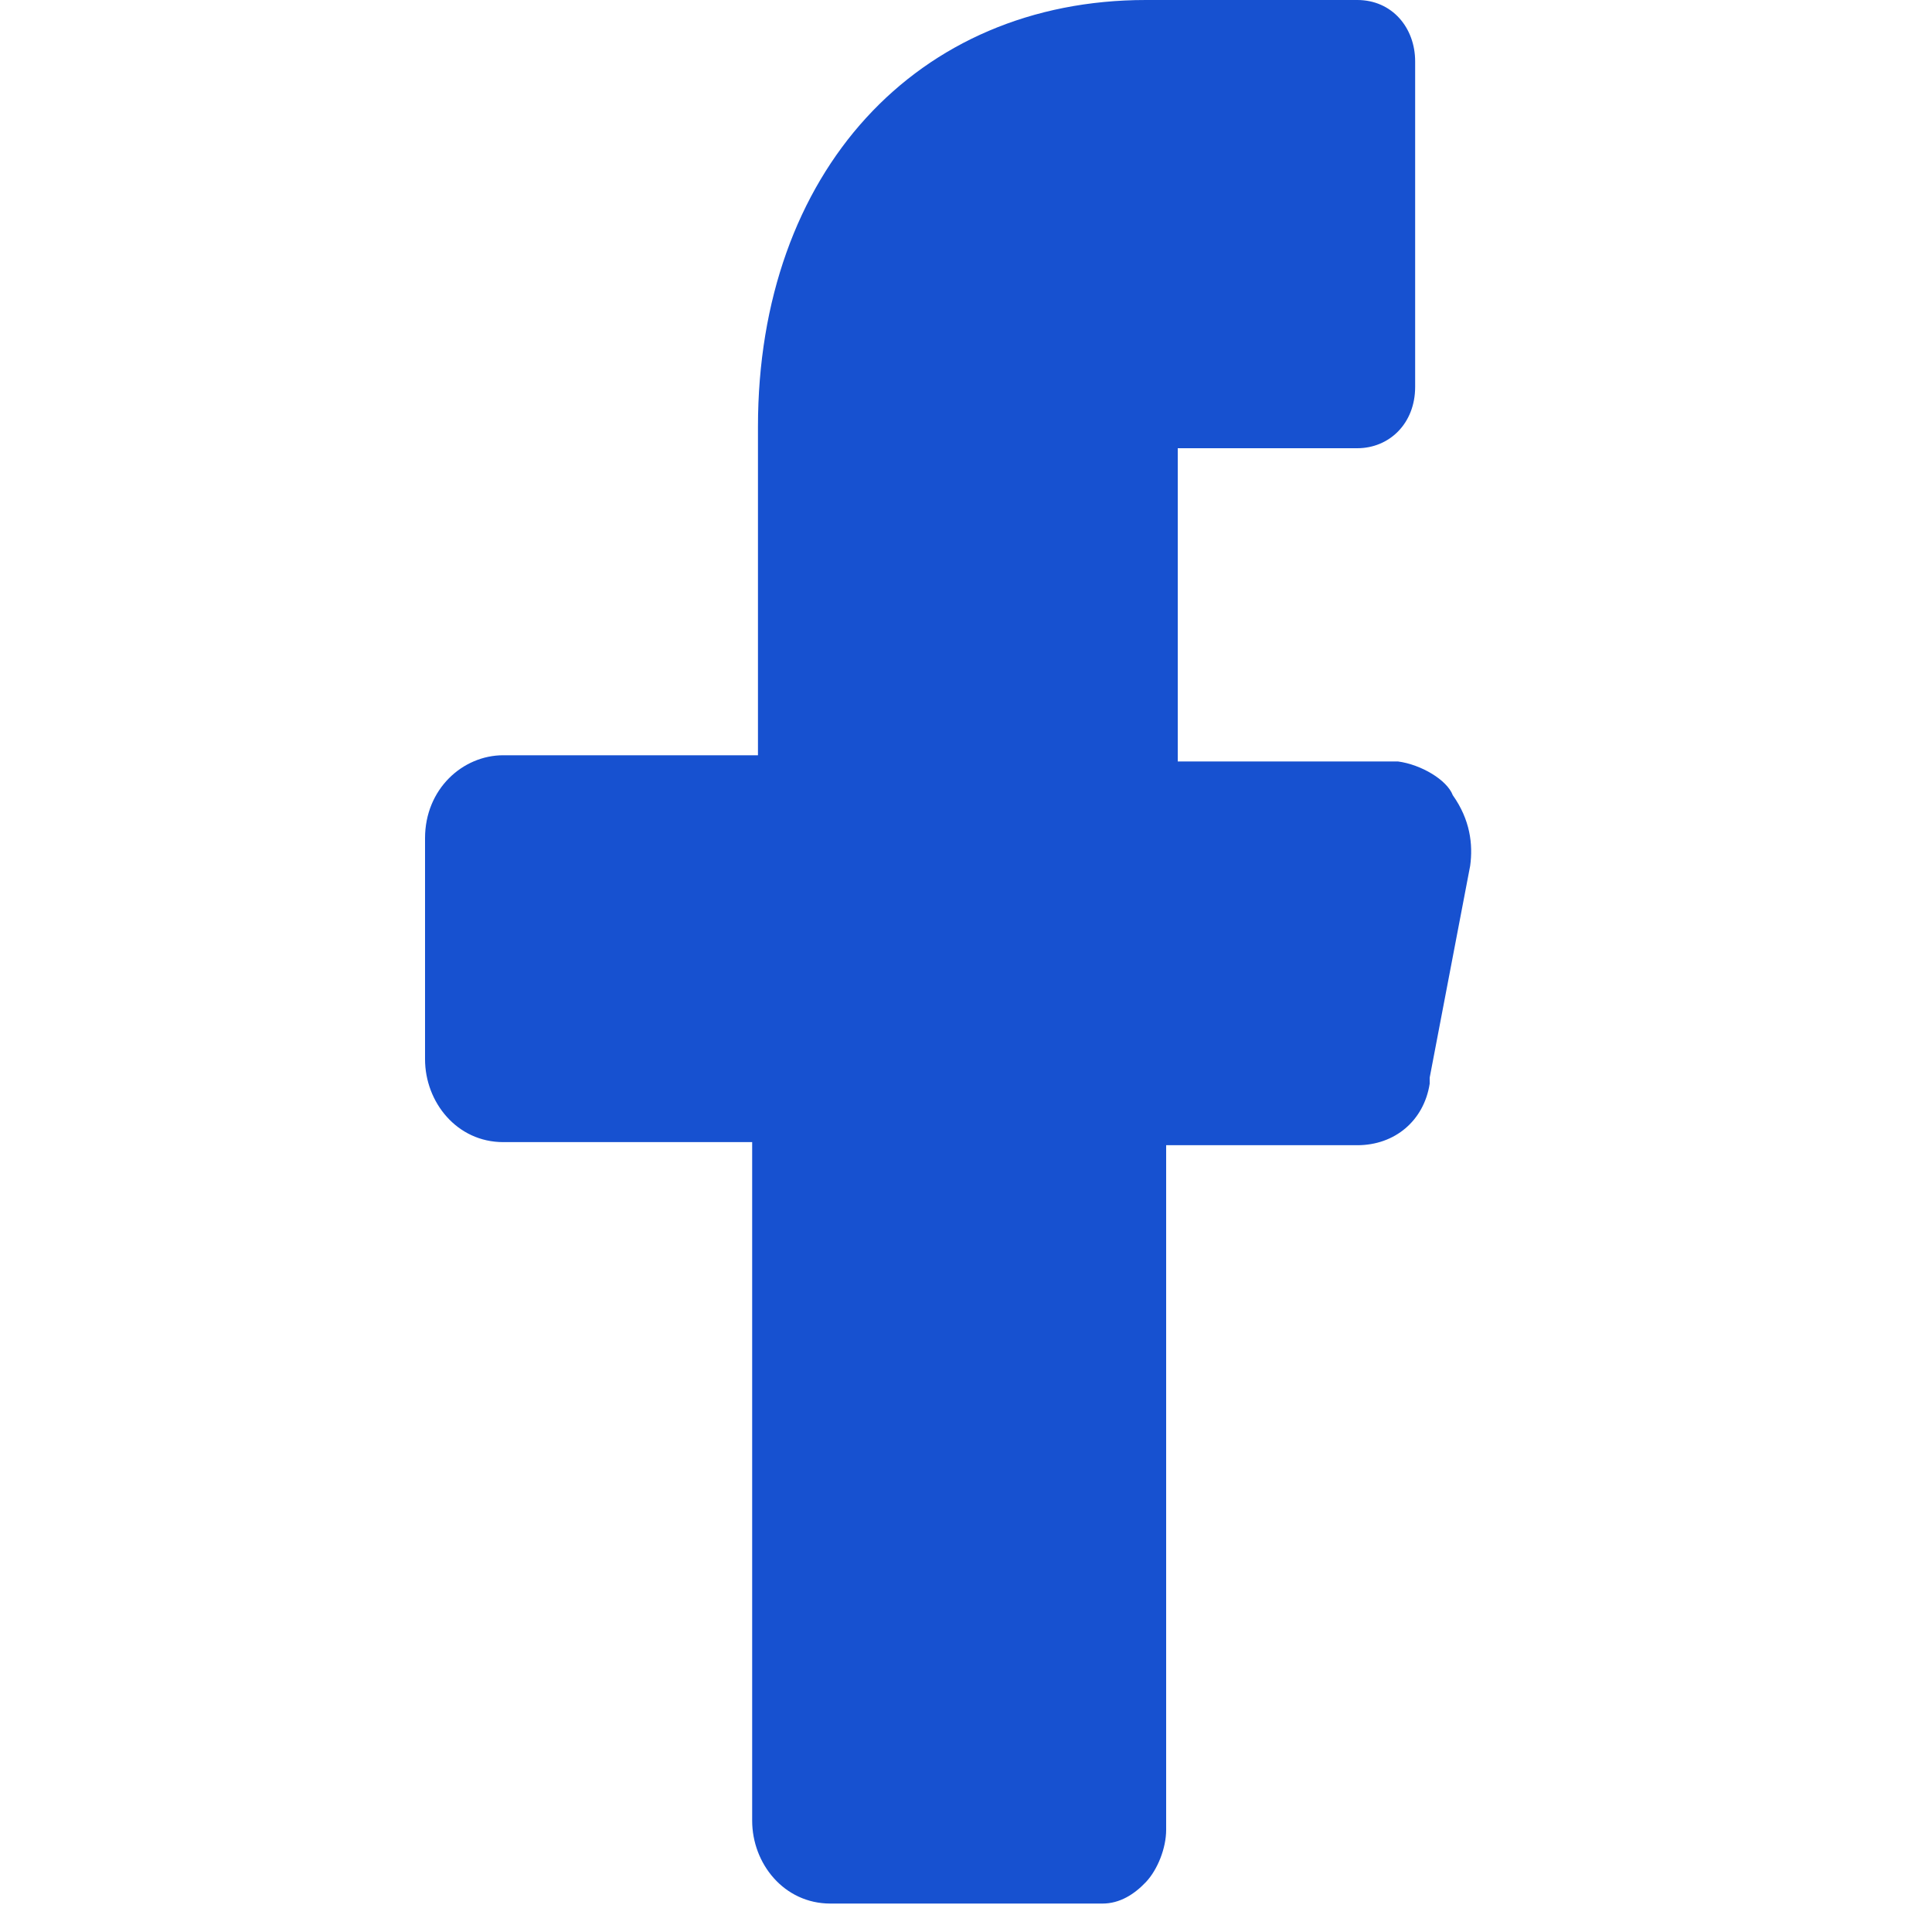
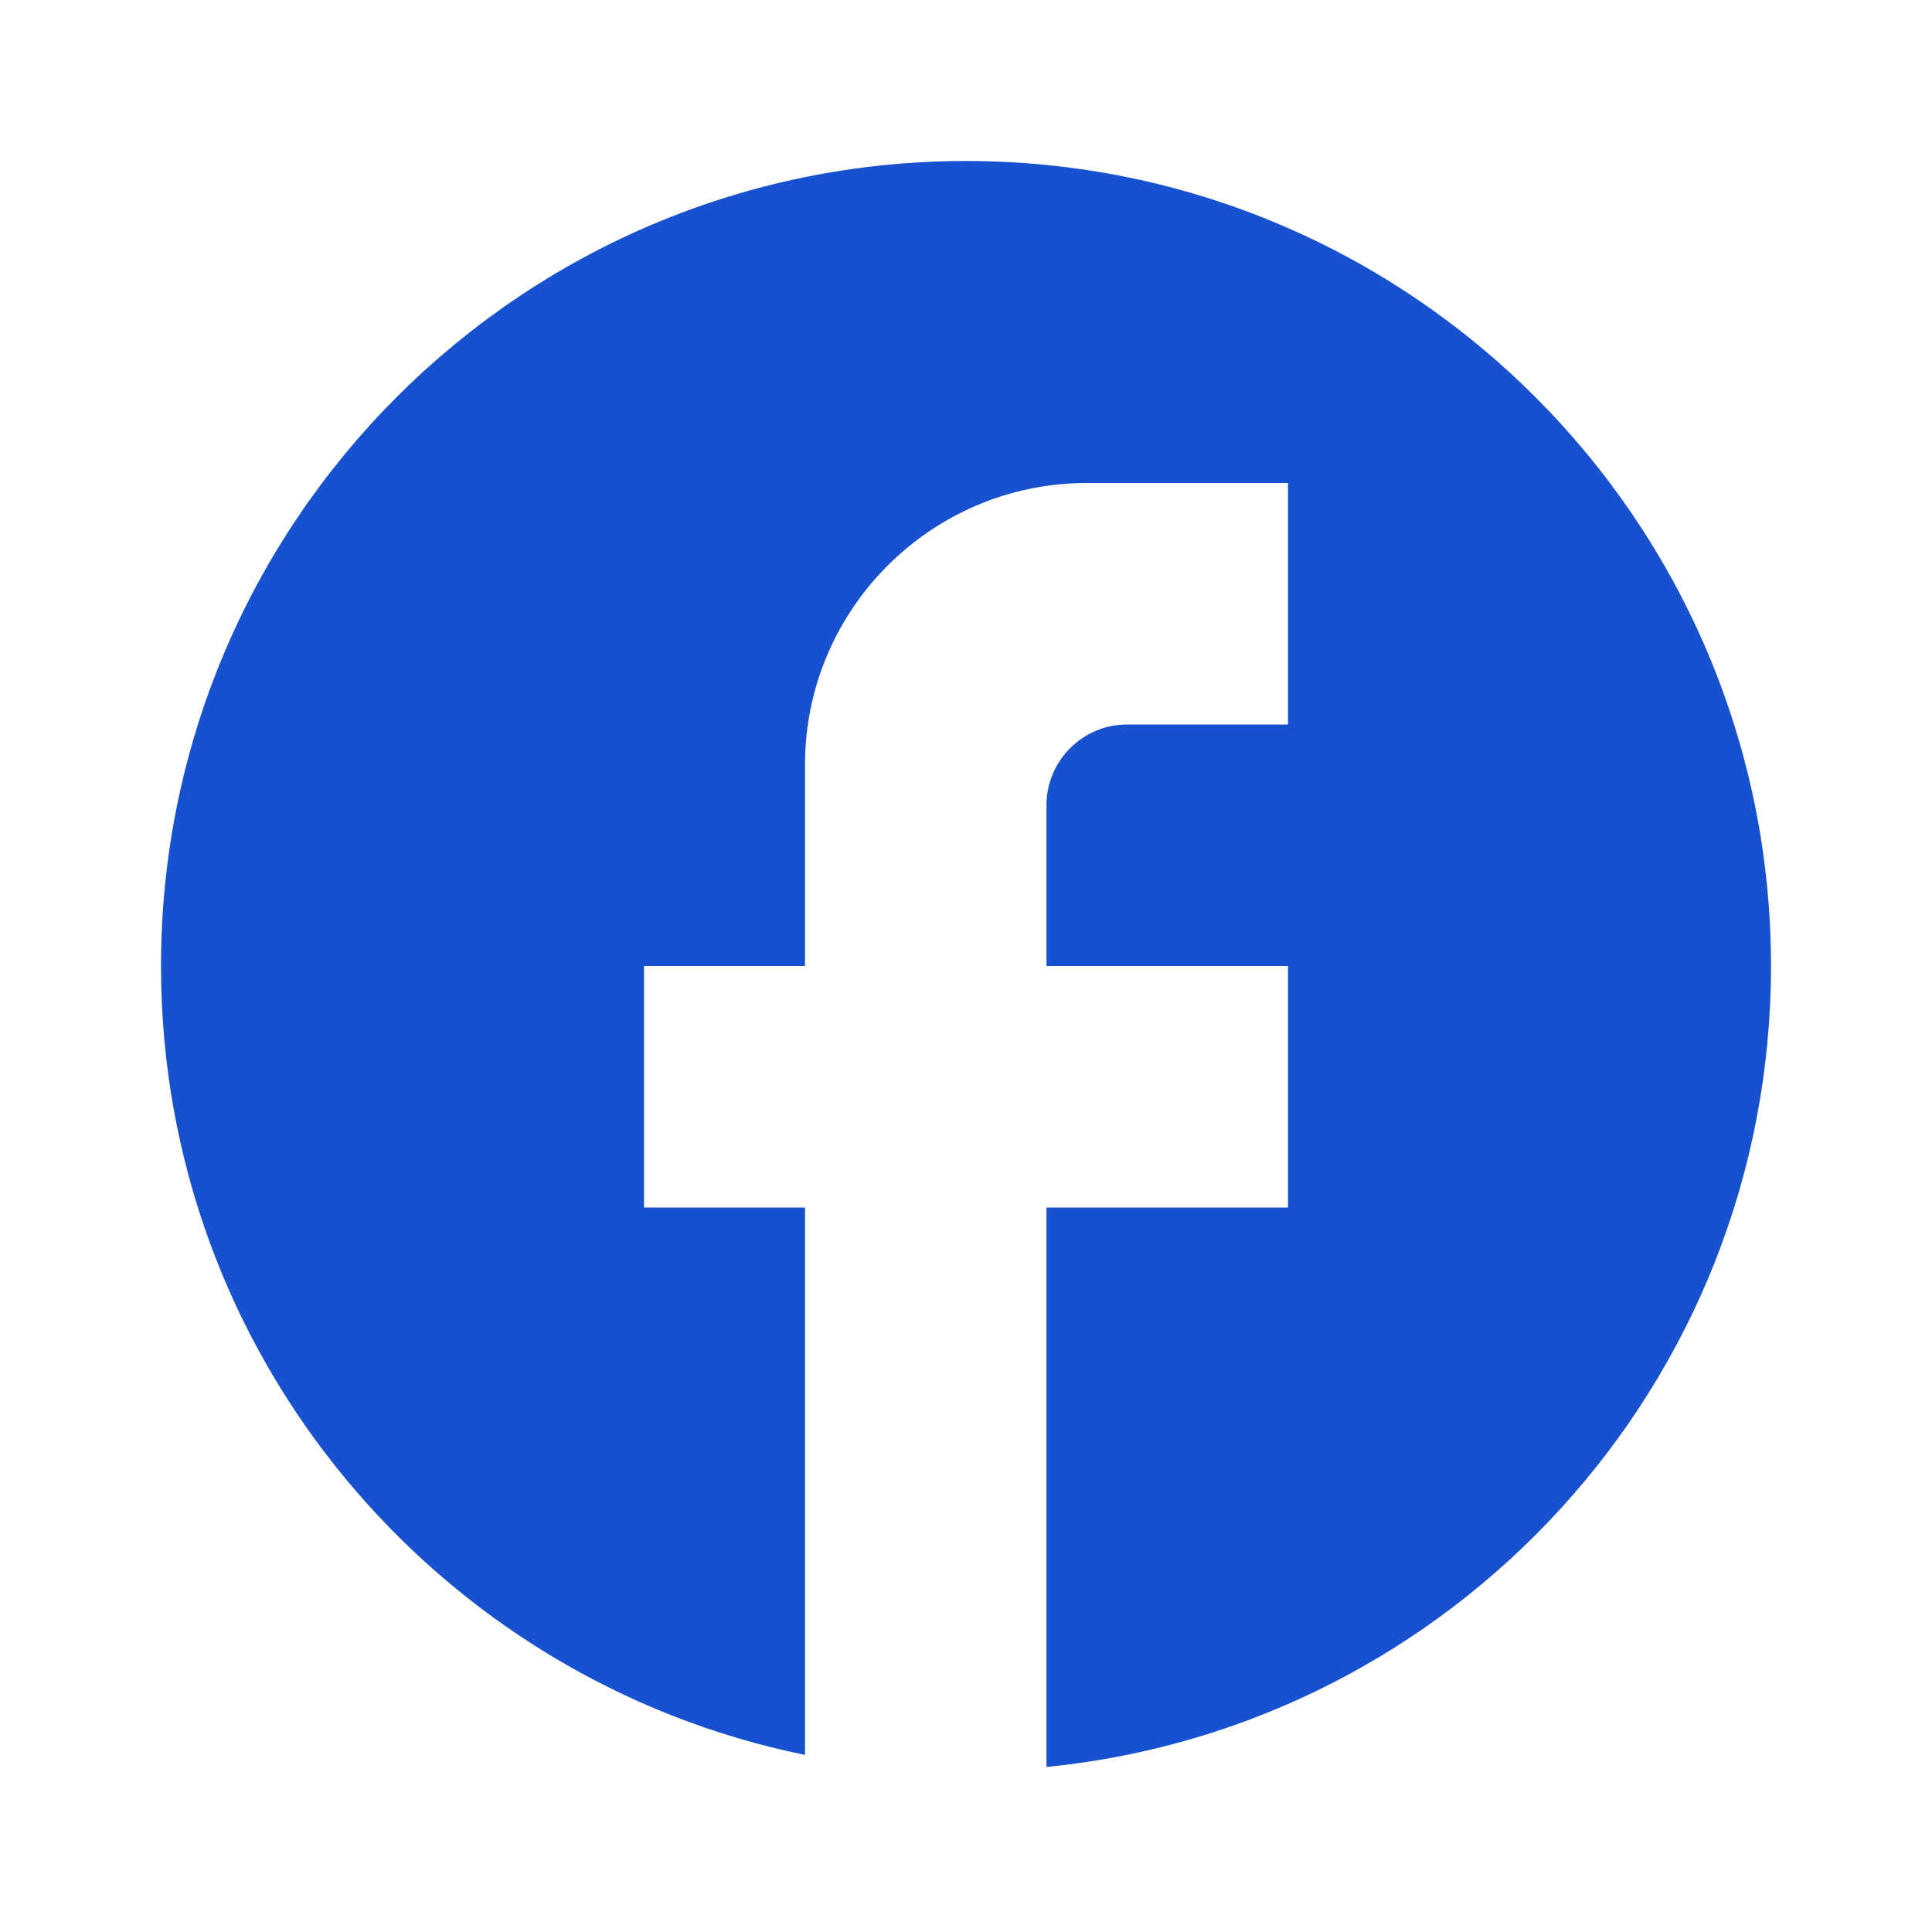
- <svg xmlns="http://www.w3.org/2000/svg" width="25" height="25" viewBox="0 0 14 25" fill="none">
-   <path d="M12.588 9.853H10.49H9.74V9.058V6.595V5.8H10.49H12.063C12.475 5.8 12.812 5.483 12.812 5.006V0.795C12.812 0.358 12.513 0 12.063 0H9.328C6.369 0 4.308 2.225 4.308 5.522V8.979V9.773H3.559H1.012C0.487 9.773 0 10.21 0 10.846V13.706C0 14.262 0.412 14.779 1.012 14.779H3.484H4.233V15.573V23.559C4.233 24.115 4.645 24.632 5.245 24.632H8.766C8.991 24.632 9.178 24.512 9.328 24.354C9.478 24.195 9.59 23.916 9.59 23.678V15.613V14.819H10.377H12.063C12.55 14.819 12.925 14.501 13 14.024V13.984V13.945L13.524 11.203C13.562 10.925 13.524 10.607 13.299 10.29C13.224 10.091 12.887 9.892 12.588 9.853Z" fill="#1751D0" />
+ <svg xmlns="http://www.w3.org/2000/svg" width="24" height="24" viewBox="0 0 24 24" fill="none">
+   <path d="M22 12C22 6.48 17.52 2 12 2C6.48 2 2 6.48 2 12C2 16.84 5.44 20.87 10 21.8V15H8V12H10V9.5C10 7.57 11.57 6 13.5 6H16V9H14C13.45 9 13 9.45 13 10V12H16V15H13V21.95C18.05 21.45 22 17.19 22 12Z" fill="#1751D0" />
</svg>
